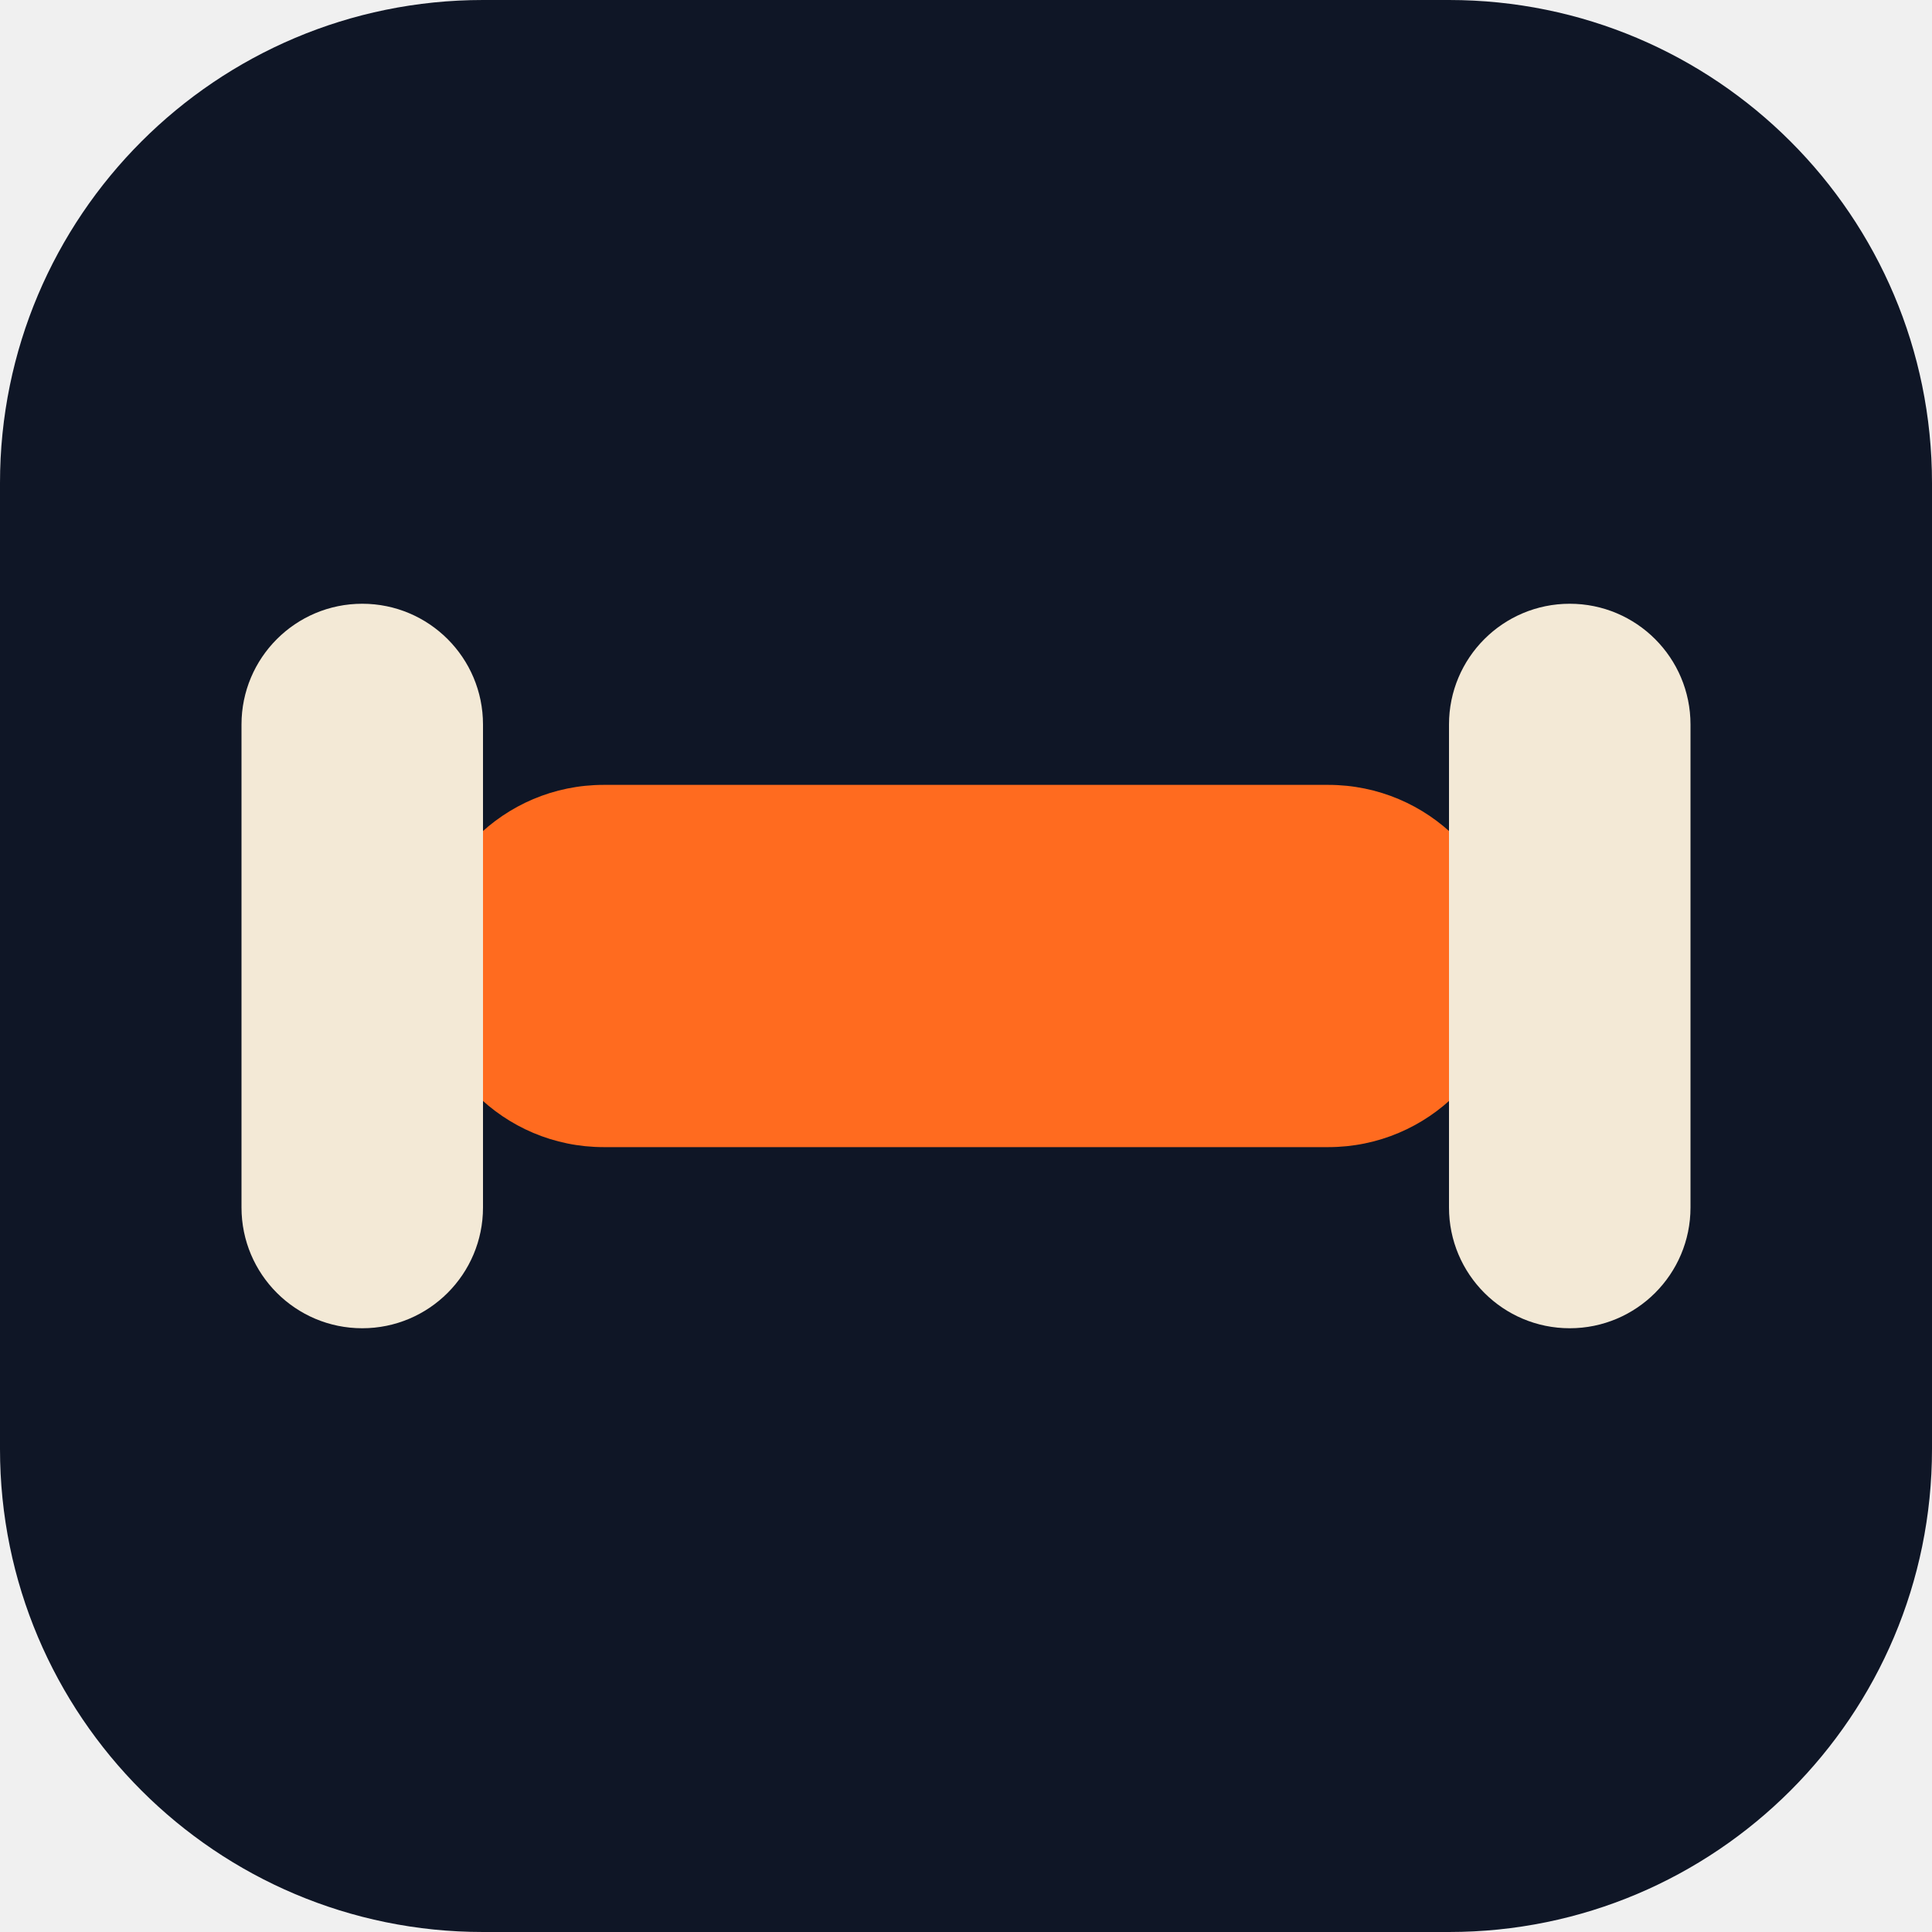
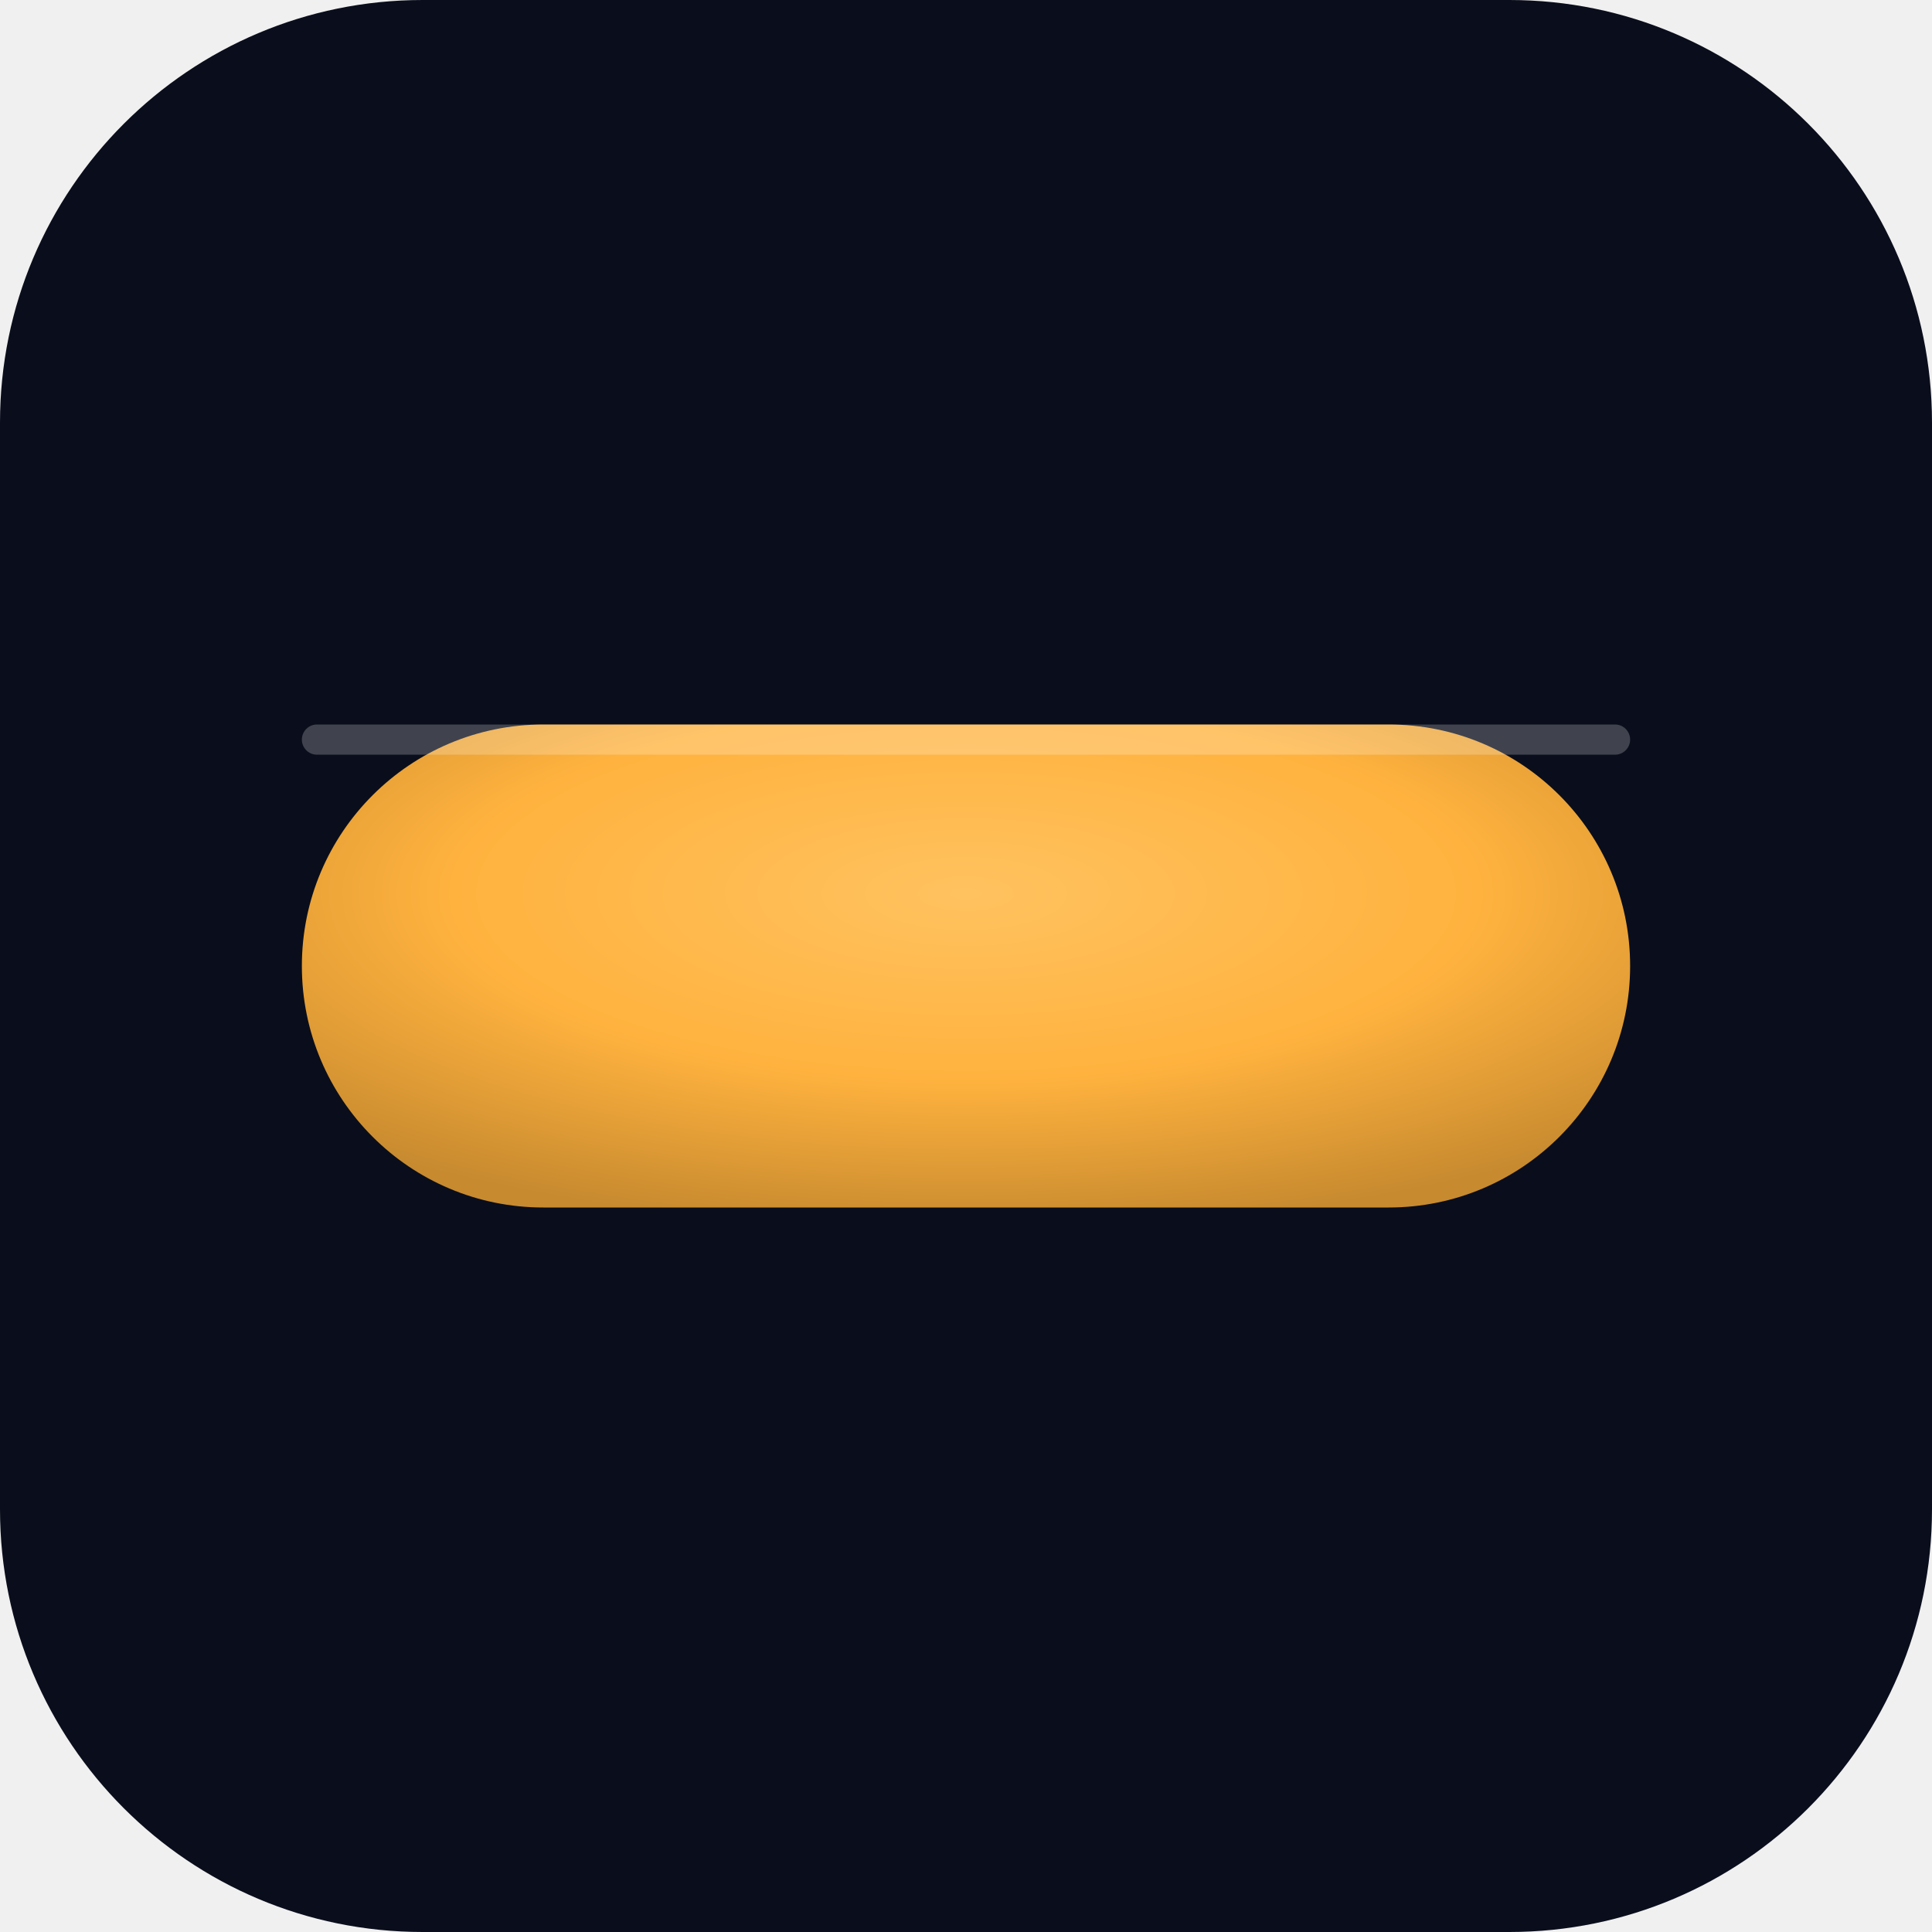
<svg xmlns="http://www.w3.org/2000/svg" viewBox="0 0 64 64">
-   <rect width="64" height="64" rx="16" fill="#0f1626" />
-   <rect x="14" y="26" width="36" height="12" rx="6" fill="#ff6b1f" />
-   <rect x="8" y="20" width="8" height="24" rx="4" fill="#f3e9d6" />
-   <rect x="48" y="20" width="8" height="24" rx="4" fill="#f3e9d6" />
+   <defs>
+     <radialGradient id="l" cx="50%" cy="35%" r="70%">
+       <stop offset="0" stop-color="#ffc25f" />
+       <stop offset="0.55" stop-color="#ffb23e" />
+       <stop offset="1" stop-color="#c78a2f" />
+     </radialGradient>
+   </defs>
+   <rect width="64" height="64" rx="14" fill="#0a0e1c" />
+   <rect x="10" y="24" width="44" height="16" rx="8" fill="url(#l)" />
+   <rect x="10" y="24" width="44" height="1" rx="0.5" fill="#ffffff" opacity="0.22" />
</svg>
